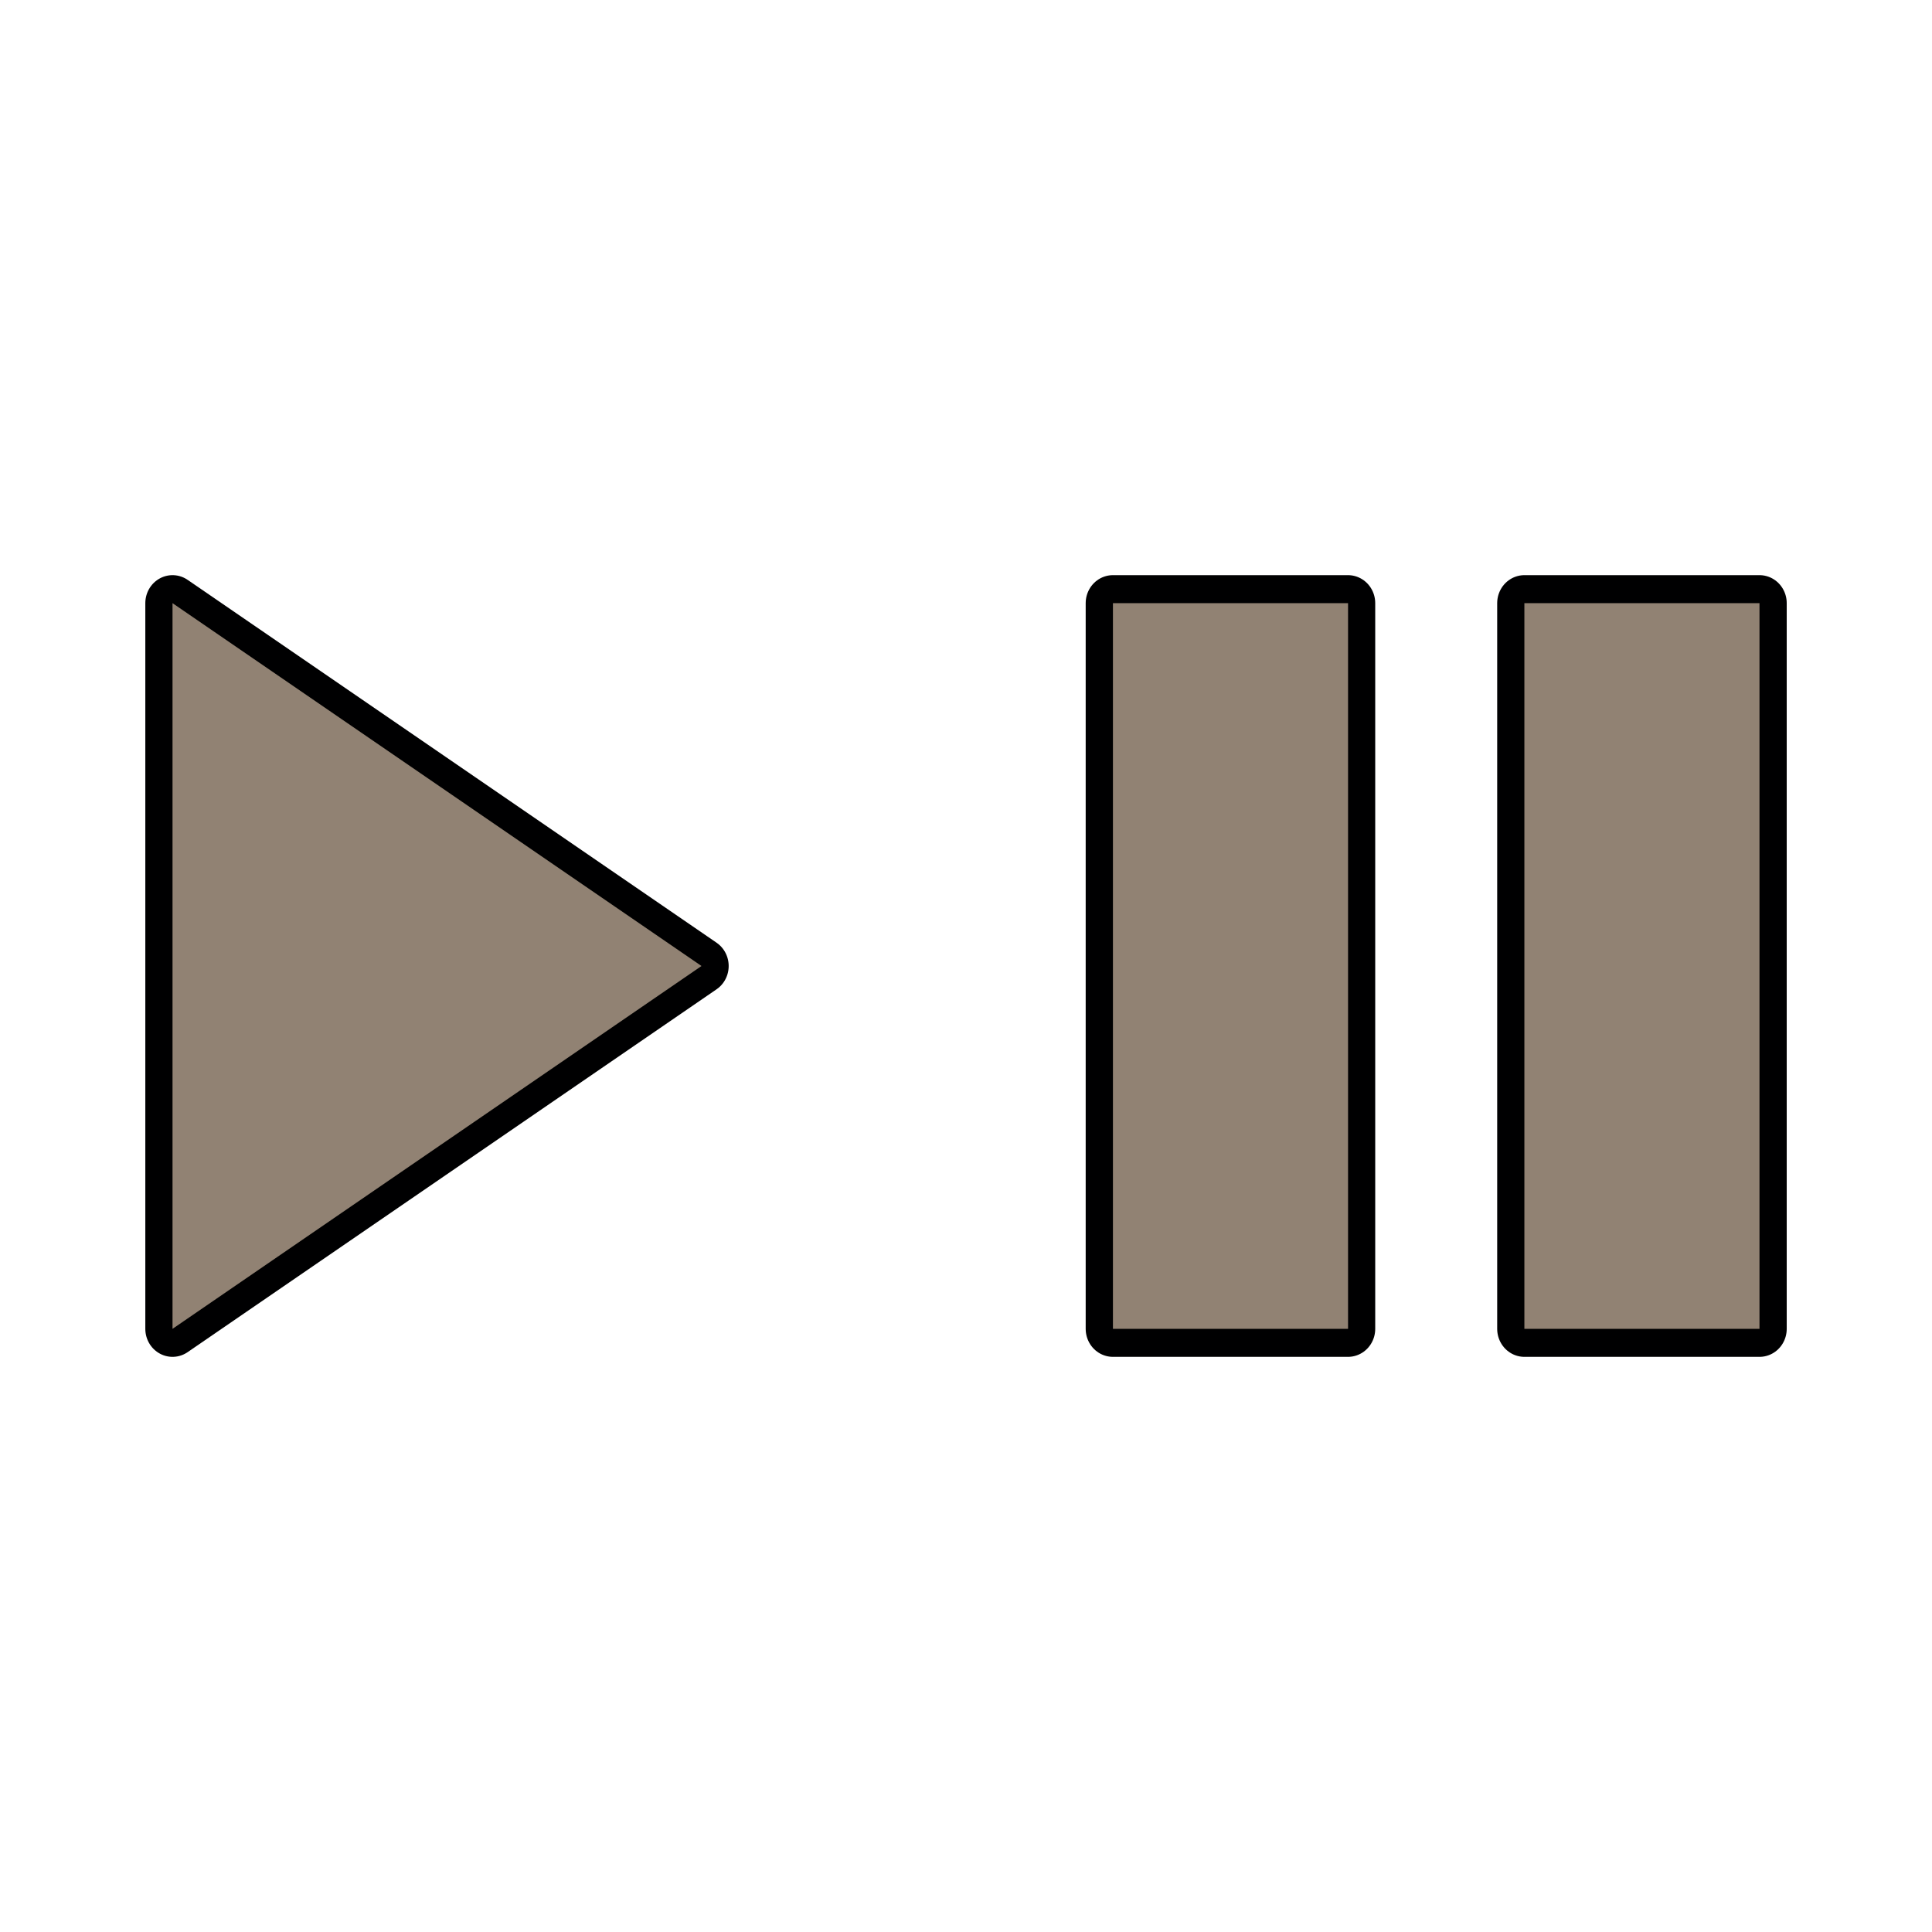
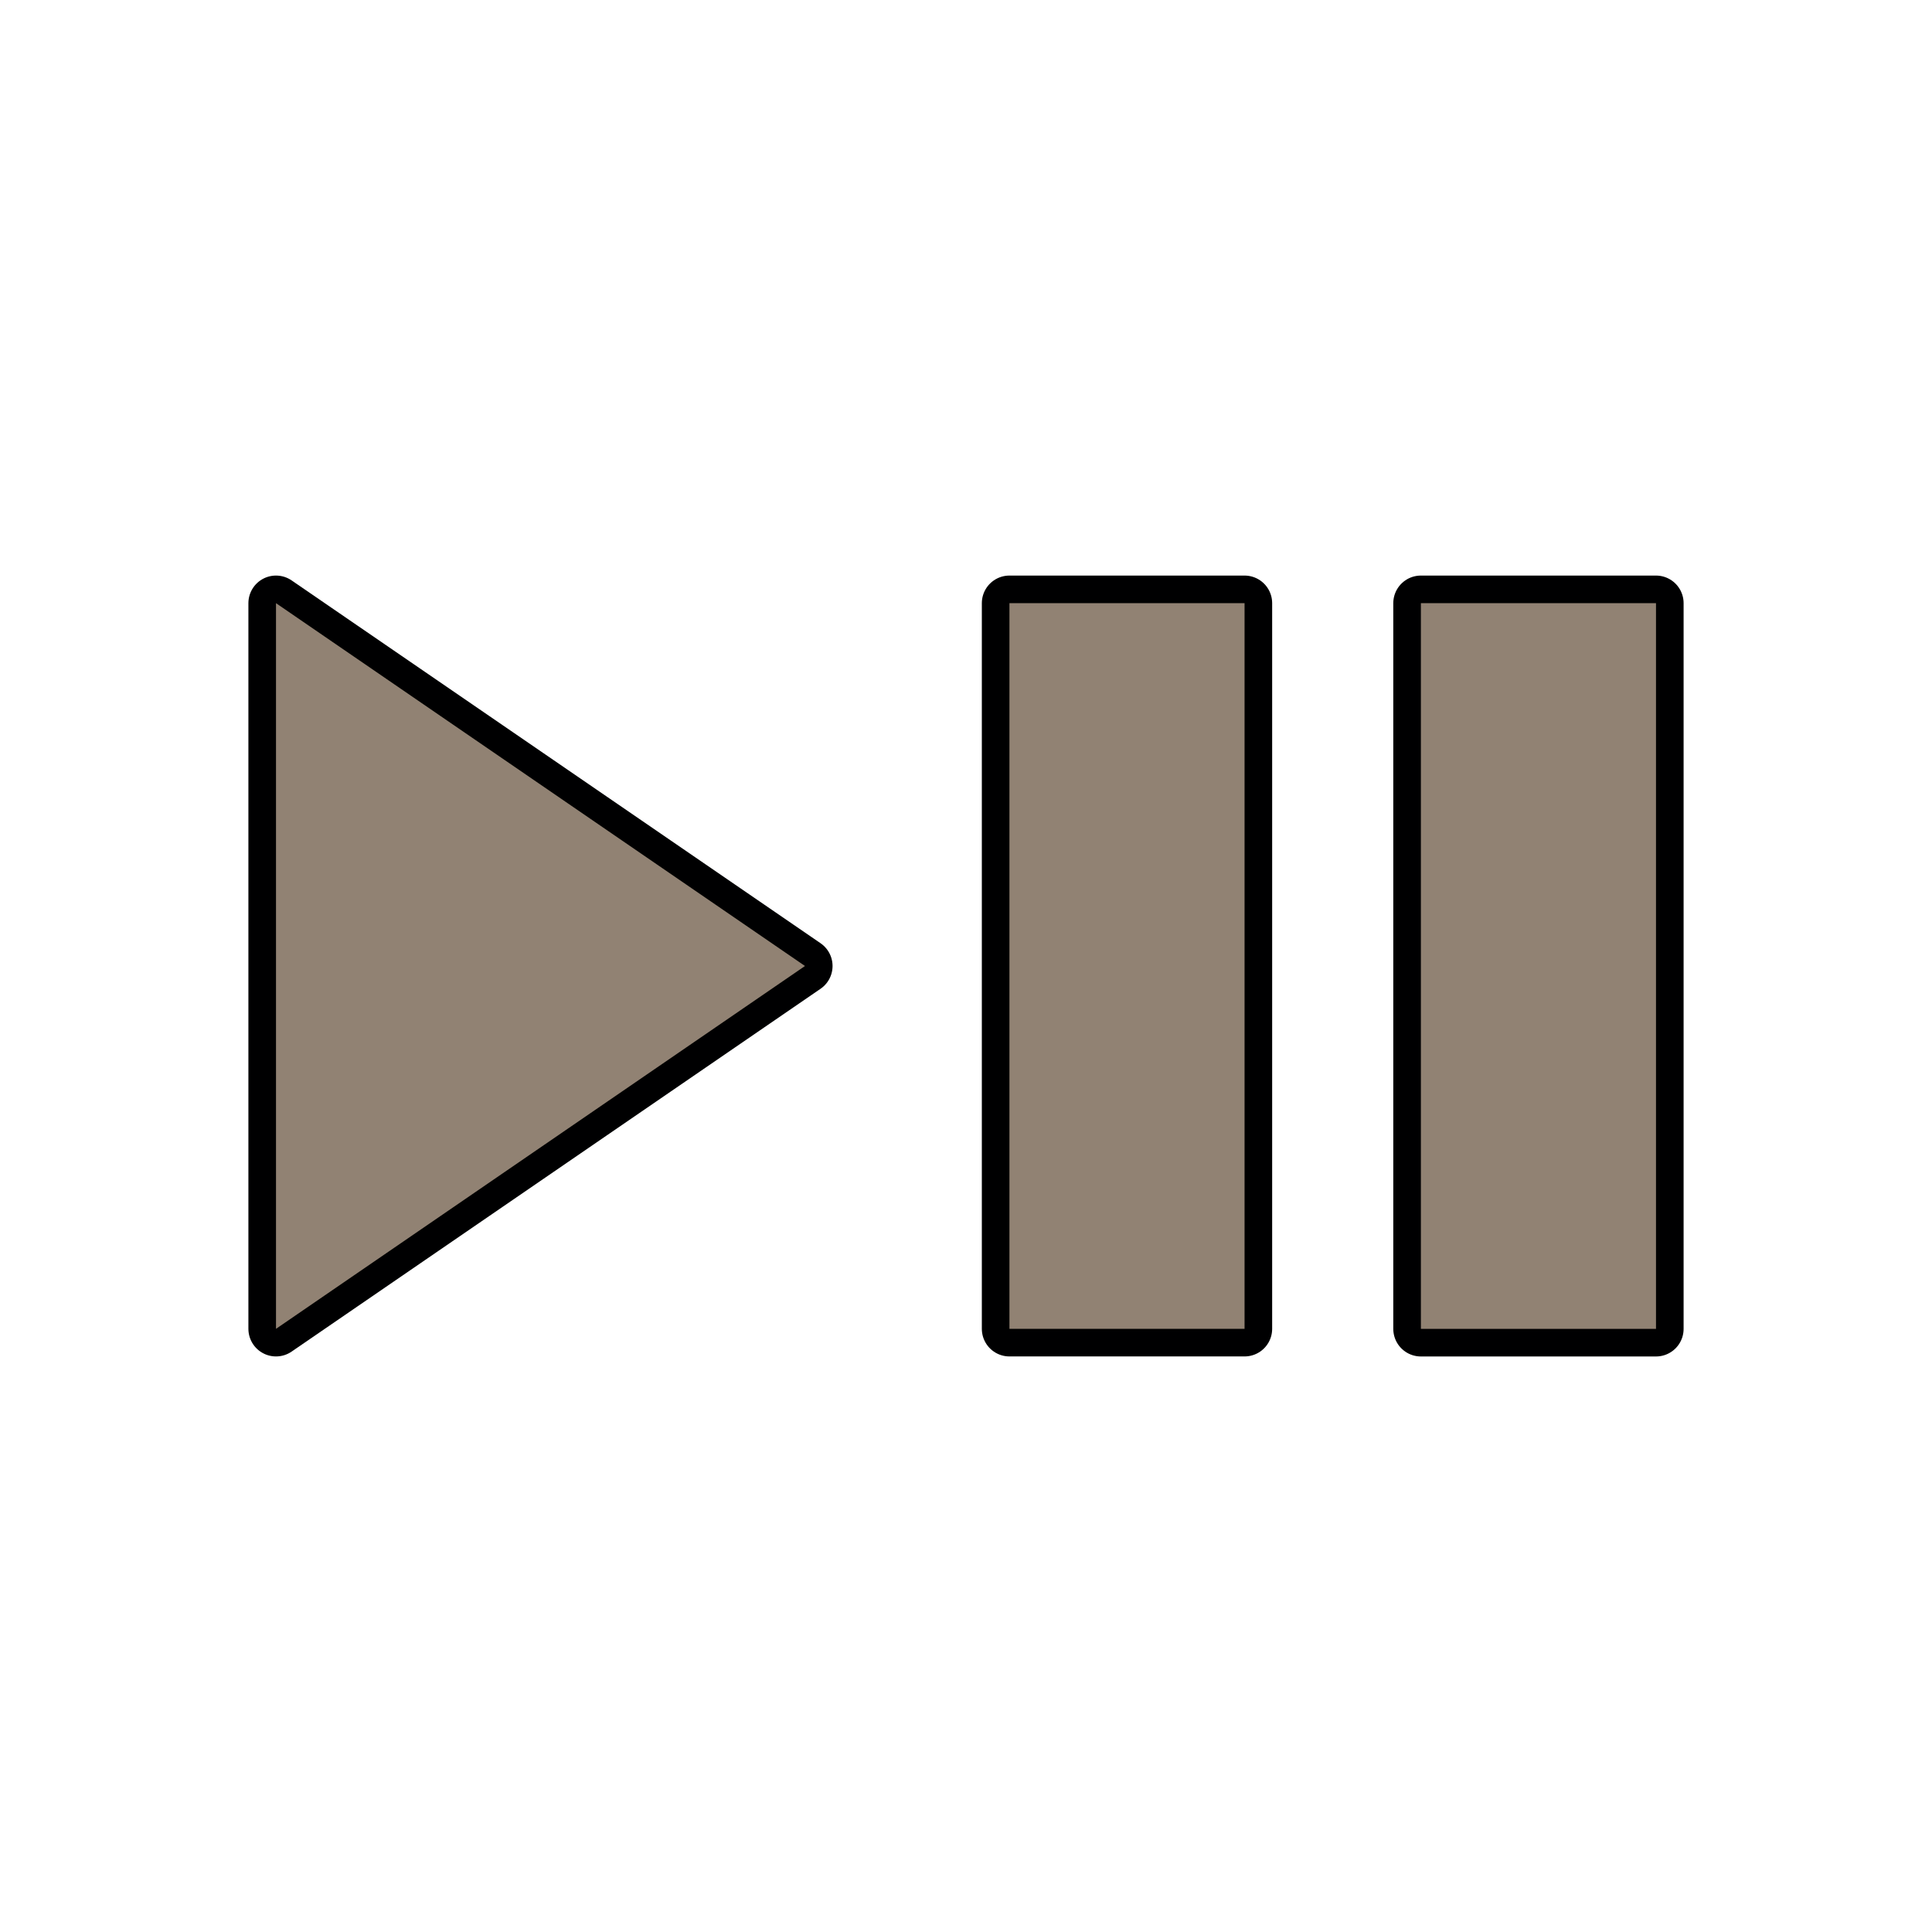
<svg xmlns="http://www.w3.org/2000/svg" width="56" height="56" version="1.1" id="svg34">
  <defs id="defs38" />
-   <g transform="matrix(1.703678,0,0,1.752887,-15.44499,10.47113)" fill="none" stroke="#000001" stroke-linecap="round" stroke-linejoin="round" stroke-width="0.926" id="g24">
-     <path d="m 28,4 h 4 v 12 h -4 V 4" id="path18" style="stroke-width:0.926" />
-     <path d="m 35.001,4 v 12 h 4 V 4 h -4" id="path20" style="stroke-width:0.926" />
-     <path d="M 12.001,4 21,10 12.001,16 V 4" id="path22" style="stroke-width:0.926" />
-   </g>
-   <g transform="matrix(1.703678,0,0,1.752887,-13.74012,8.718239)" fill="#918273" id="g32" style="stroke-width:0.579">
-     <path d="m 27,5 h 4 V 17 H 27 V 5" id="path26" style="stroke-width:0.579" />
-     <path d="m 34,5 v 12 h 4 V 5 h -4" id="path28" style="stroke-width:0.579" />
-     <path d="M 11,5 20,11 11,17 V 5" id="path30" style="stroke-width:0.579" />
+   <g id="g46" transform="translate(-7.1e-5)">
+     <g id="g36" transform="translate(-2.999854)">
+       <path d="m 32.259,17.483 h 6.815 V 38.517 H 32.259 V 17.483" id="path18" style="fill:none;stroke:#000001;stroke-width:1.6;stroke-linecap:round;stroke-linejoin:round" />
+       <path d="m 44.185,17.483 v 21.035 h 6.815 V 17.483 h -6.815" id="path20" style="fill:none;stroke:#000001;stroke-width:1.6;stroke-linecap:round;stroke-linejoin:round" />
+       <path d="m 32.259,17.483 h 6.815 V 38.517 H 32.259 V 17.483" id="path26" style="fill:#918273;stroke-width:1" />
+       <path d="m 44.185,17.483 v 21.035 h 6.815 V 17.483 h -6.815" id="path28" style="fill:#918273;stroke-width:1" />
+     </g>
+     <g id="g30" transform="translate(2.999997)">
+       <path d="M 5,17.483 20.332,28 5,38.517 V 17.483" id="path22" style="fill:none;stroke:#000001;stroke-width:1.6;stroke-linecap:round;stroke-linejoin:round" />
+       <path d="M 5,17.483 20.333,28 5,38.517 V 17.483" id="path30" style="fill:#918273;stroke-width:1" />
+     </g>
  </g>
</svg>
